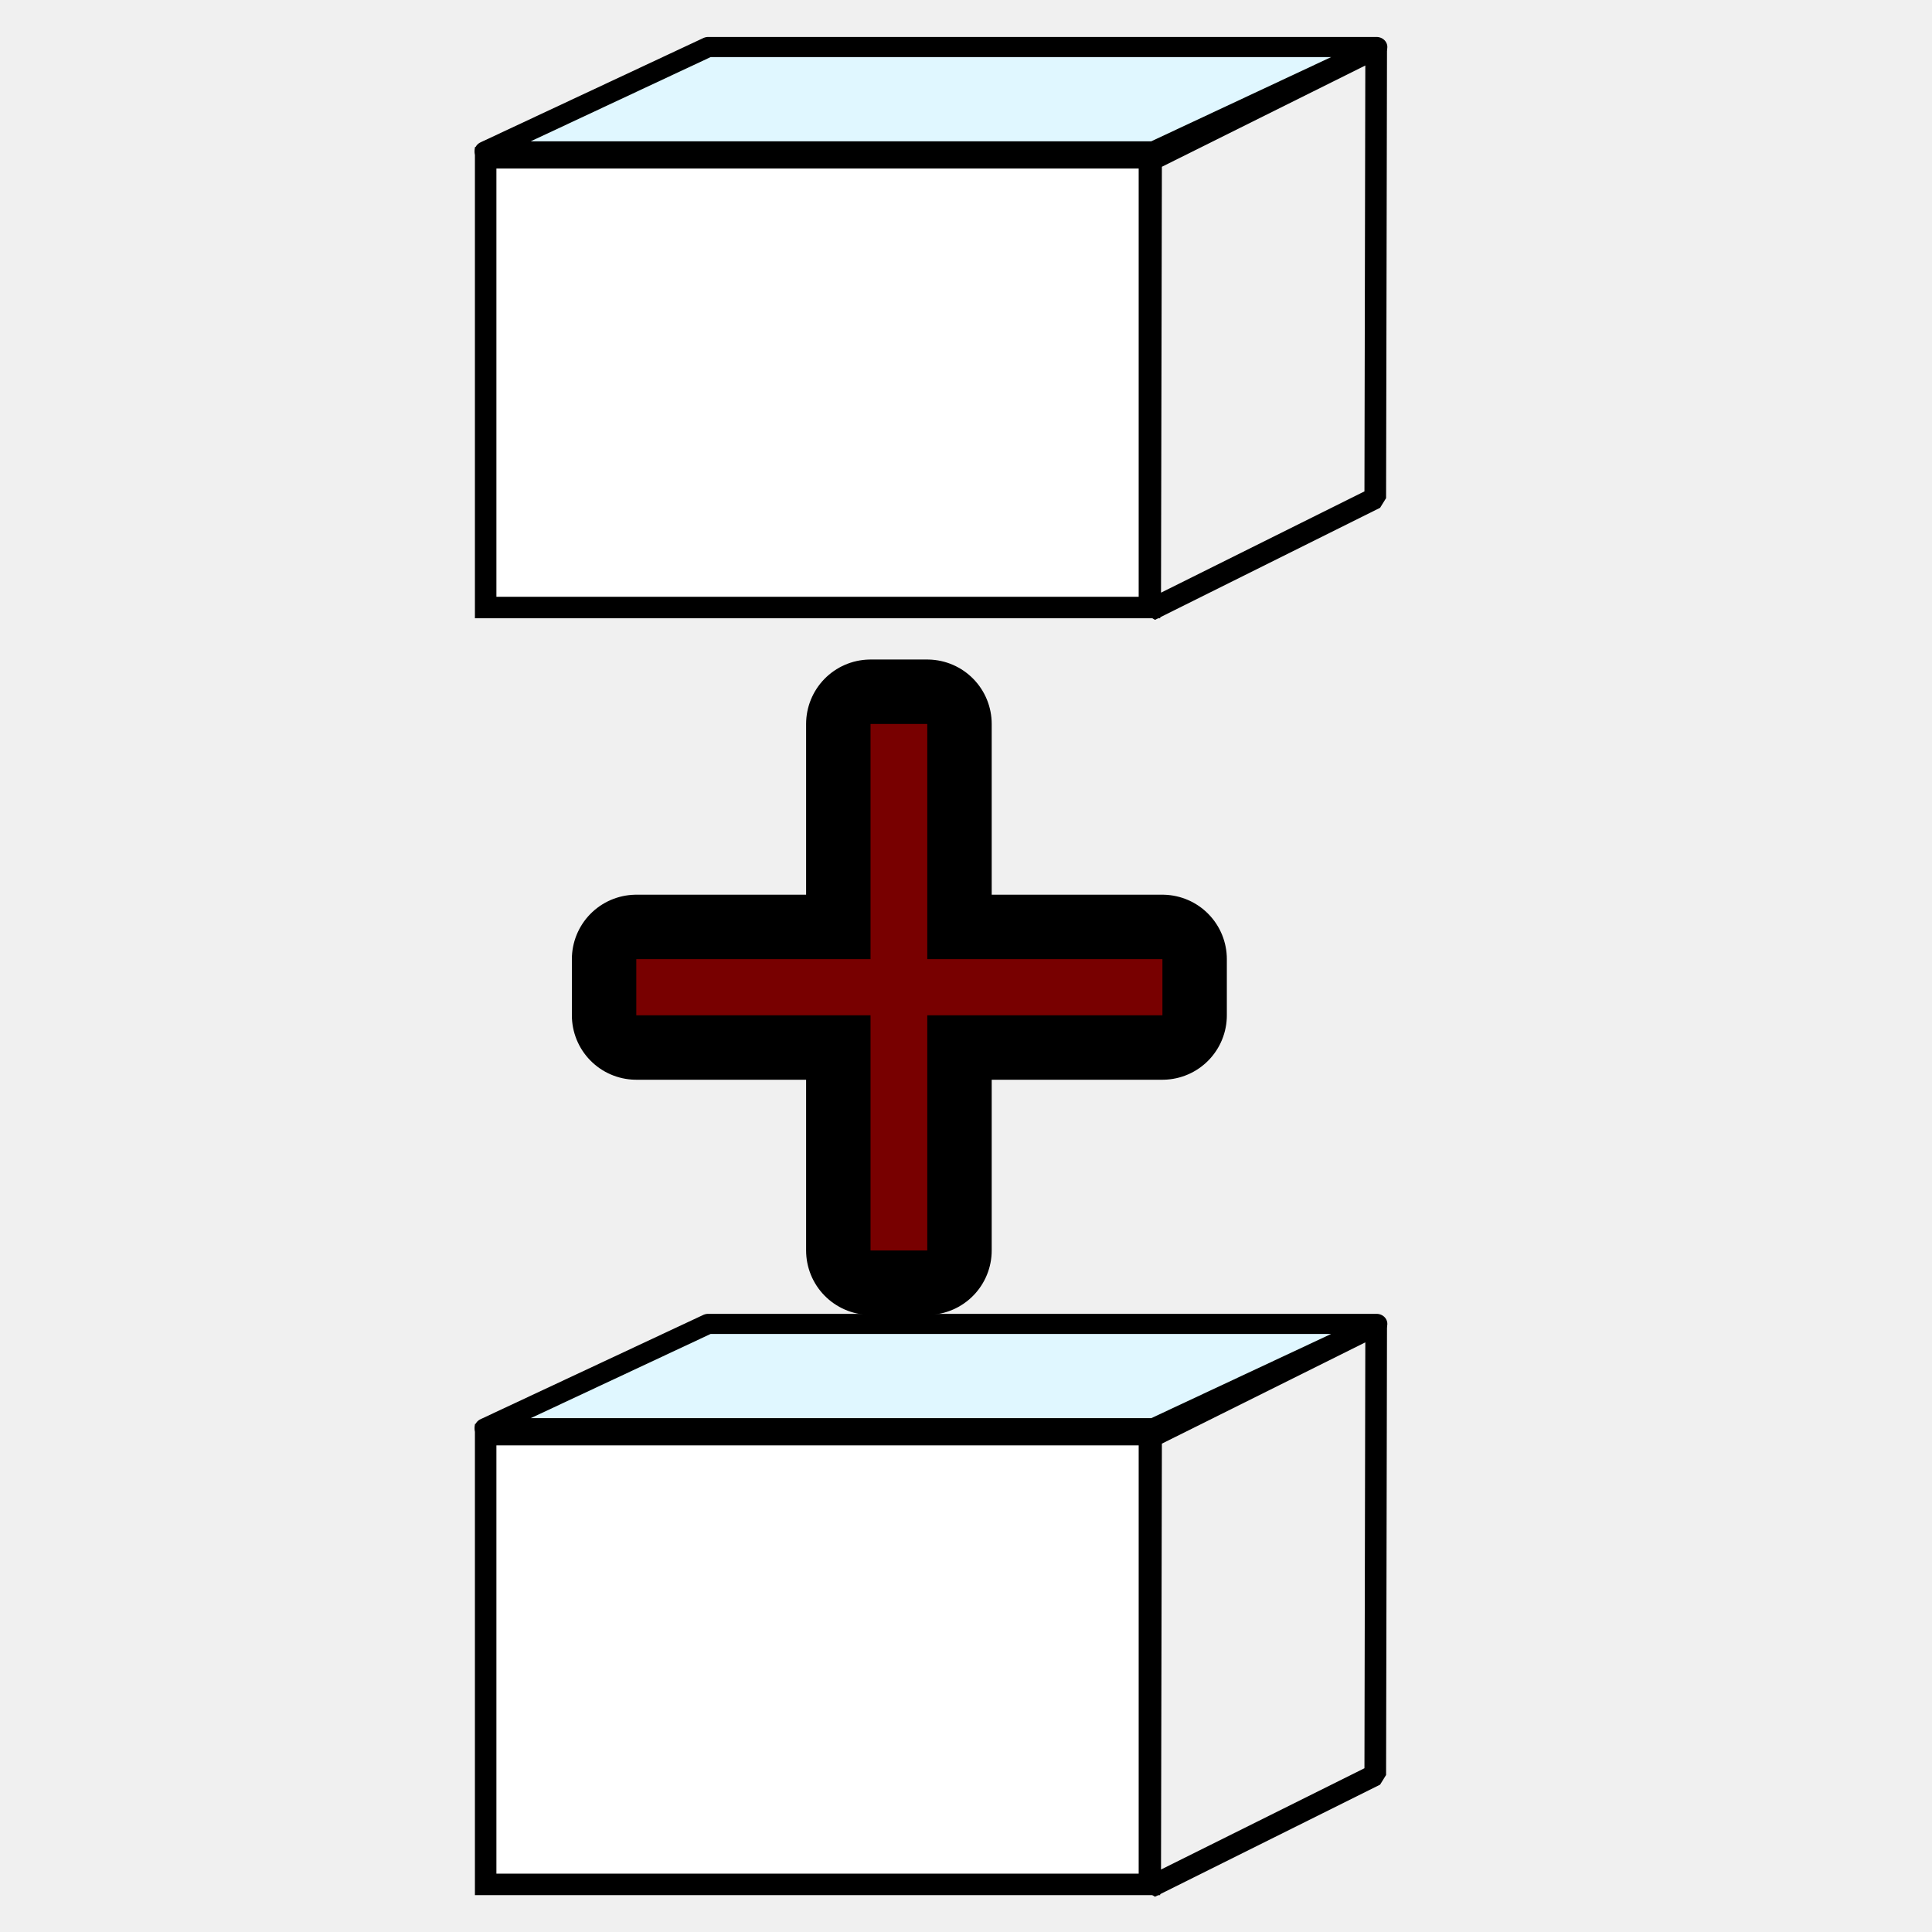
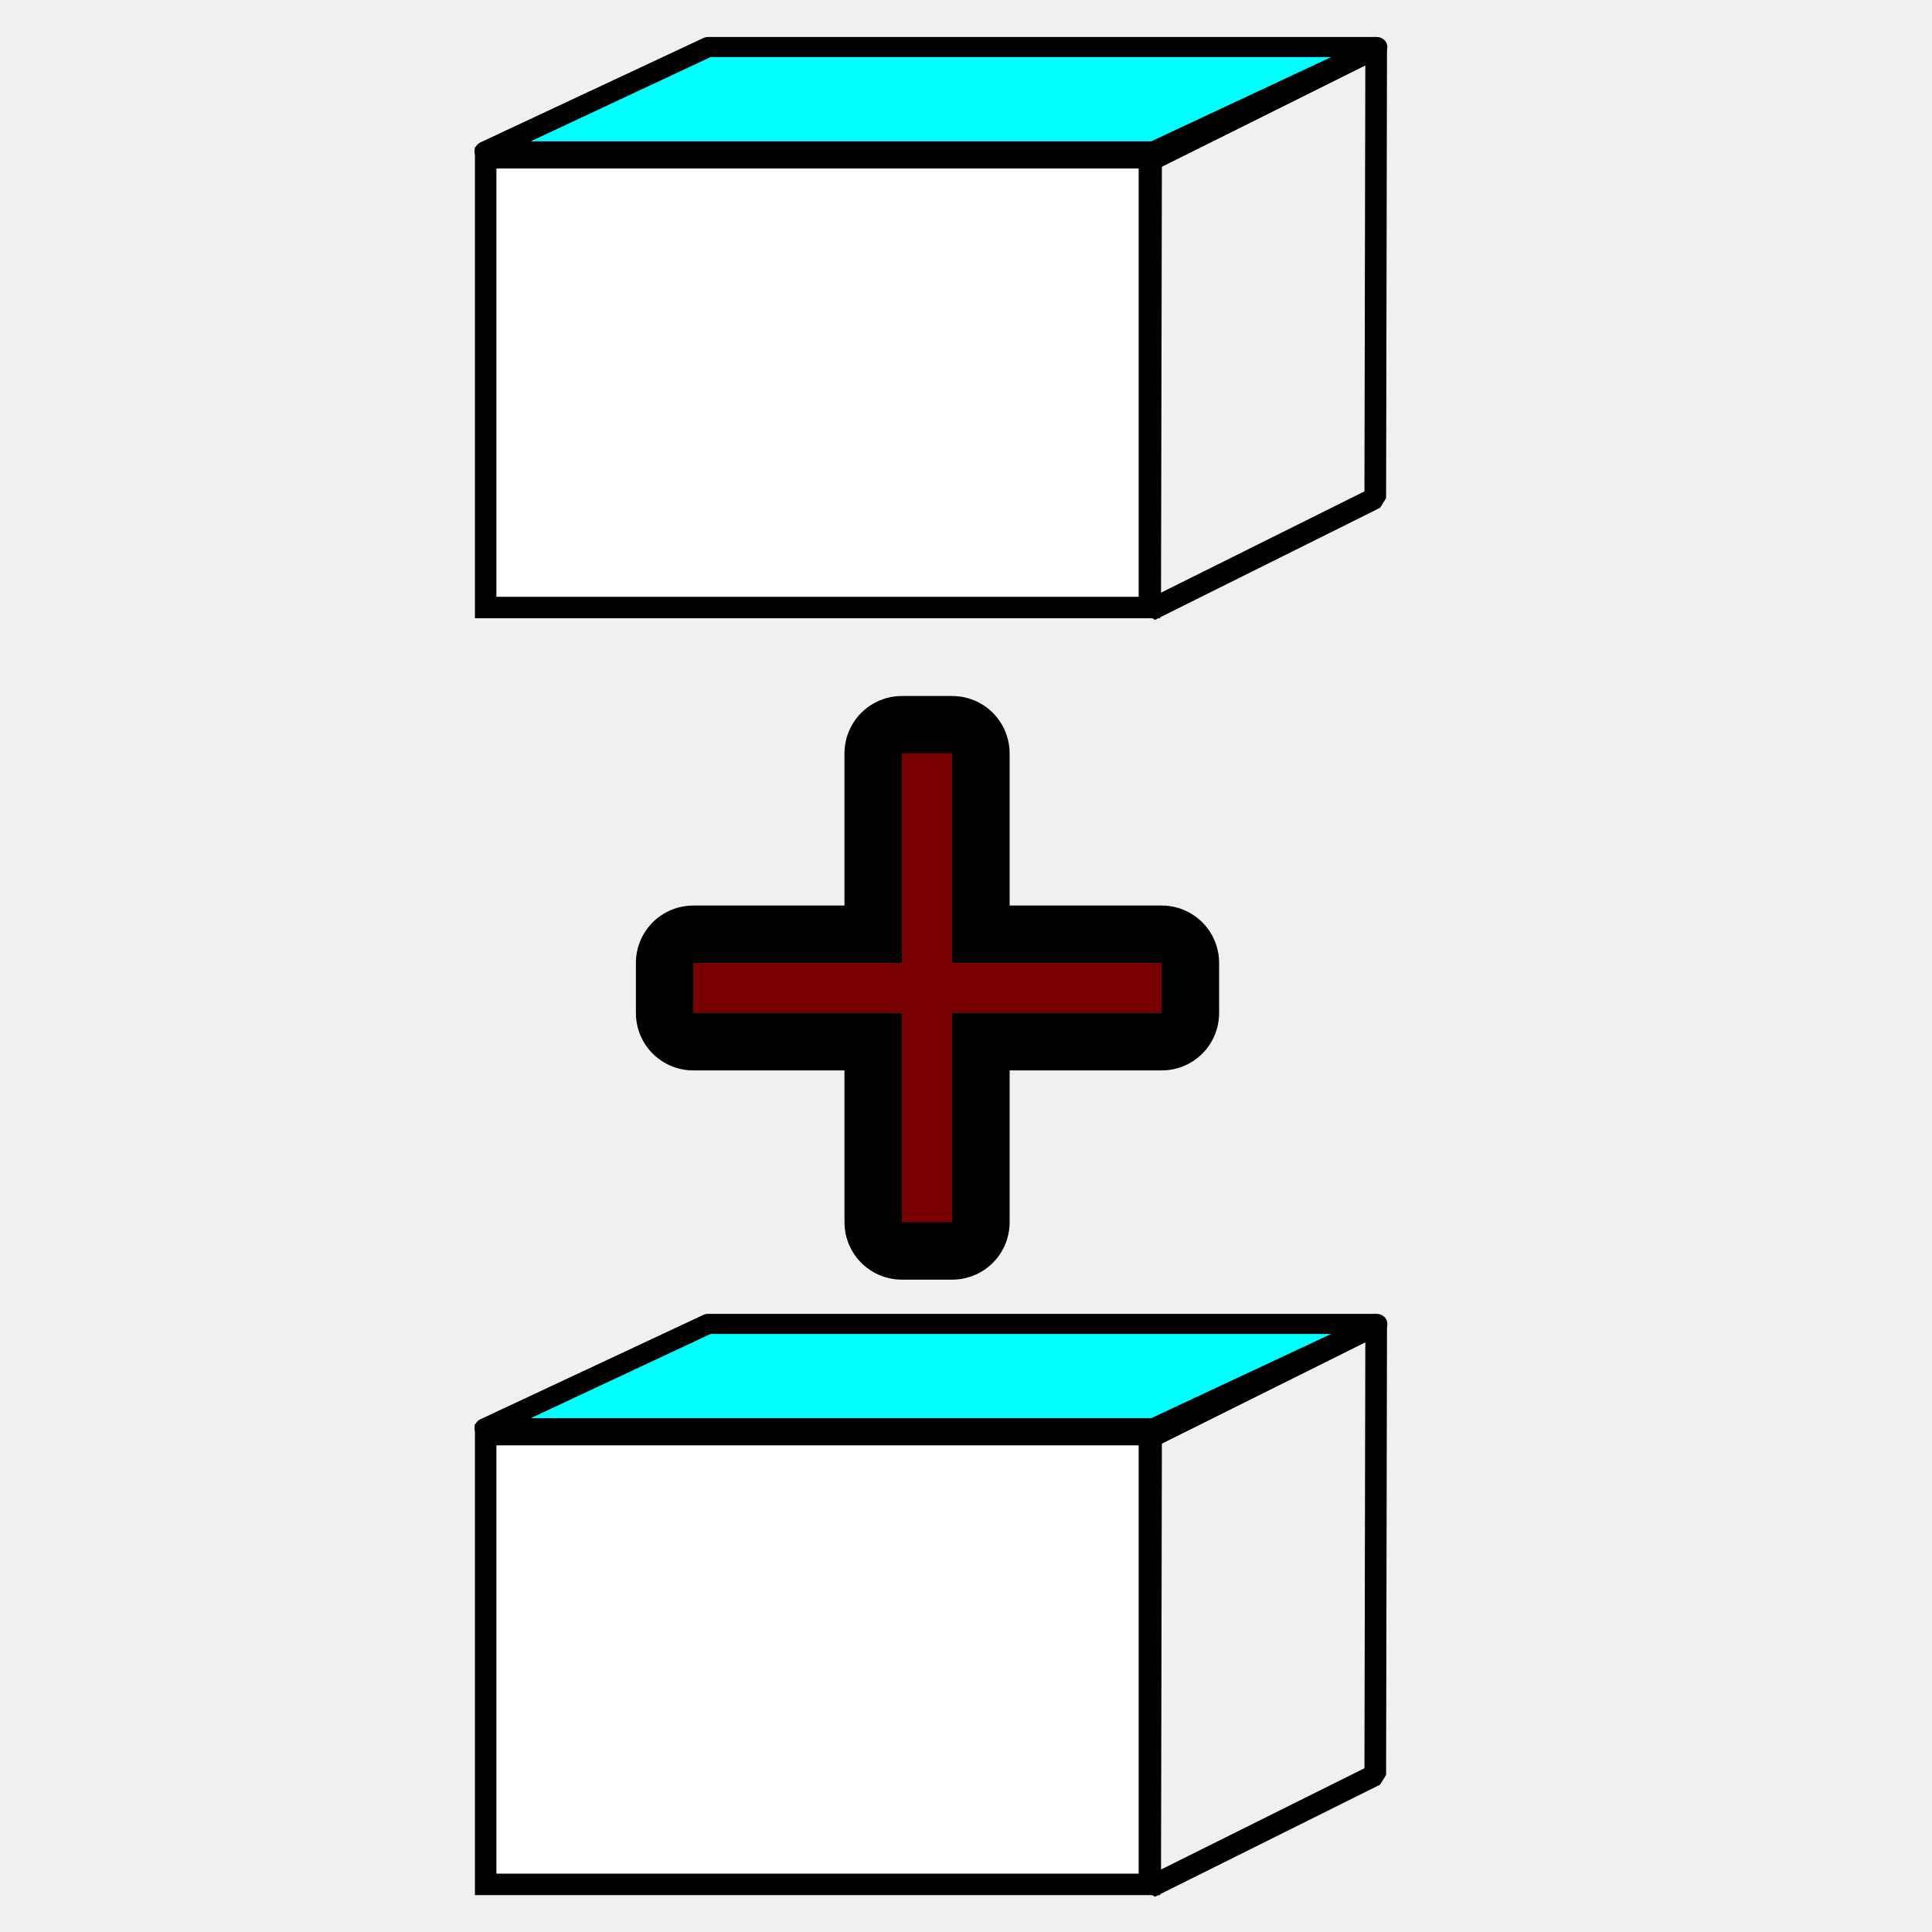
<svg xmlns="http://www.w3.org/2000/svg" viewBox="0 0 100 100" width="100" height="100" version="1.1" id="svg6">
  <defs id="defs6" />
  <g id="g2" transform="matrix(0.581999,0,0,0.5817396,12.64343,56.59458)" style="stroke-width:0.963">
    <rect x="21.468" y="30.361" width="59.032" height="40.016" fill="#ffffff" stroke="#000000" stroke-width="1.911" id="rect1" />
-     <polygon points="40,20 20,30 80,30 100,20 " fill="#e0f7ff" stroke="#000000" stroke-width="1.926" id="polygon1" style="stroke-linecap:round;stroke-linejoin:round" transform="matrix(0.9908689,0,0,0.9281602,1.618401,1.943566)" />
+     <polygon points="40,20 20,30 80,30 100,20 " fill="#e0f7ff" stroke="#000000" stroke-width="1.926" id="polygon1" style="stroke-linecap:round;stroke-linejoin:round;fill:#00ffff" transform="matrix(0.9908689,0,0,0.9281602,1.618401,1.943566)" />
    <polygon points="80,70 80,30 100,20 100,60 " fill="#f0f0f0" stroke="#000000" stroke-width="1.926" id="polygon2" style="stroke-linecap:round;stroke-linejoin:bevel" transform="matrix(0.9999437,0.00204468,-0.0020421,1.00121,0.7119636,0.3638206)" />
  </g>
  <g id="g3" transform="matrix(0.581999,0,0,0.5817396,12.64343,-9.495561)" style="stroke-width:0.963">
    <rect x="21.468" y="30.361" width="59.032" height="40.016" fill="#ffffff" stroke="#000000" stroke-width="1.911" id="rect1-4" />
-     <polygon points="100,20 40,20 20,30 80,30 " fill="#e0f7ff" stroke="#000000" stroke-width="1.926" id="polygon1-2" style="stroke-linecap:round;stroke-linejoin:round" transform="matrix(0.9908689,0,0,0.9281602,1.618401,1.943566)" />
+     <polygon points="100,20 40,20 20,30 80,30 " fill="#e0f7ff" stroke="#000000" stroke-width="1.926" id="polygon1-2" style="stroke-linecap:round;stroke-linejoin:round;fill:#00ffff" transform="matrix(0.9908689,0,0,0.9281602,1.618401,1.943566)" />
    <polygon points="100,60 80,70 80,30 100,20 " fill="#f0f0f0" stroke="#000000" stroke-width="1.926" id="polygon2-1" style="stroke-linecap:round;stroke-linejoin:bevel" transform="matrix(0.9999437,0.00204468,-0.0020421,1.00121,0.7119636,0.3638206)" />
  </g>
-   <text xml:space="preserve" style="font-size:58.504px;fill:#780000;fill-opacity:1;stroke:#000000;stroke-width:6.67;stroke-linecap:round;stroke-linejoin:round;stroke-dasharray:none;stroke-opacity:1;paint-order:stroke fill markers" x="30.032" y="70.518" id="text1" transform="scale(0.9999104,1.00009)">
-     <tspan id="tspan1" x="30.032" y="70.518" style="fill:#780000;fill-opacity:1;stroke:#000000;stroke-width:6.67;stroke-dasharray:none;stroke-opacity:1">+</tspan>
+   <text xml:space="preserve" style="font-size:52.105px;fill:#780000;fill-opacity:1;stroke:#000000;stroke-width:5.94;stroke-linecap:round;stroke-linejoin:round;stroke-dasharray:none;stroke-opacity:1;paint-order:stroke fill markers" x="33.293" y="68.433" id="text1" transform="scale(0.9999104,1.00009)">
+     <tspan id="tspan1" x="33.293" y="68.433" style="fill:#780000;fill-opacity:1;stroke:#000000;stroke-width:5.94;stroke-dasharray:none;stroke-opacity:1">+</tspan>
  </text>
</svg>
